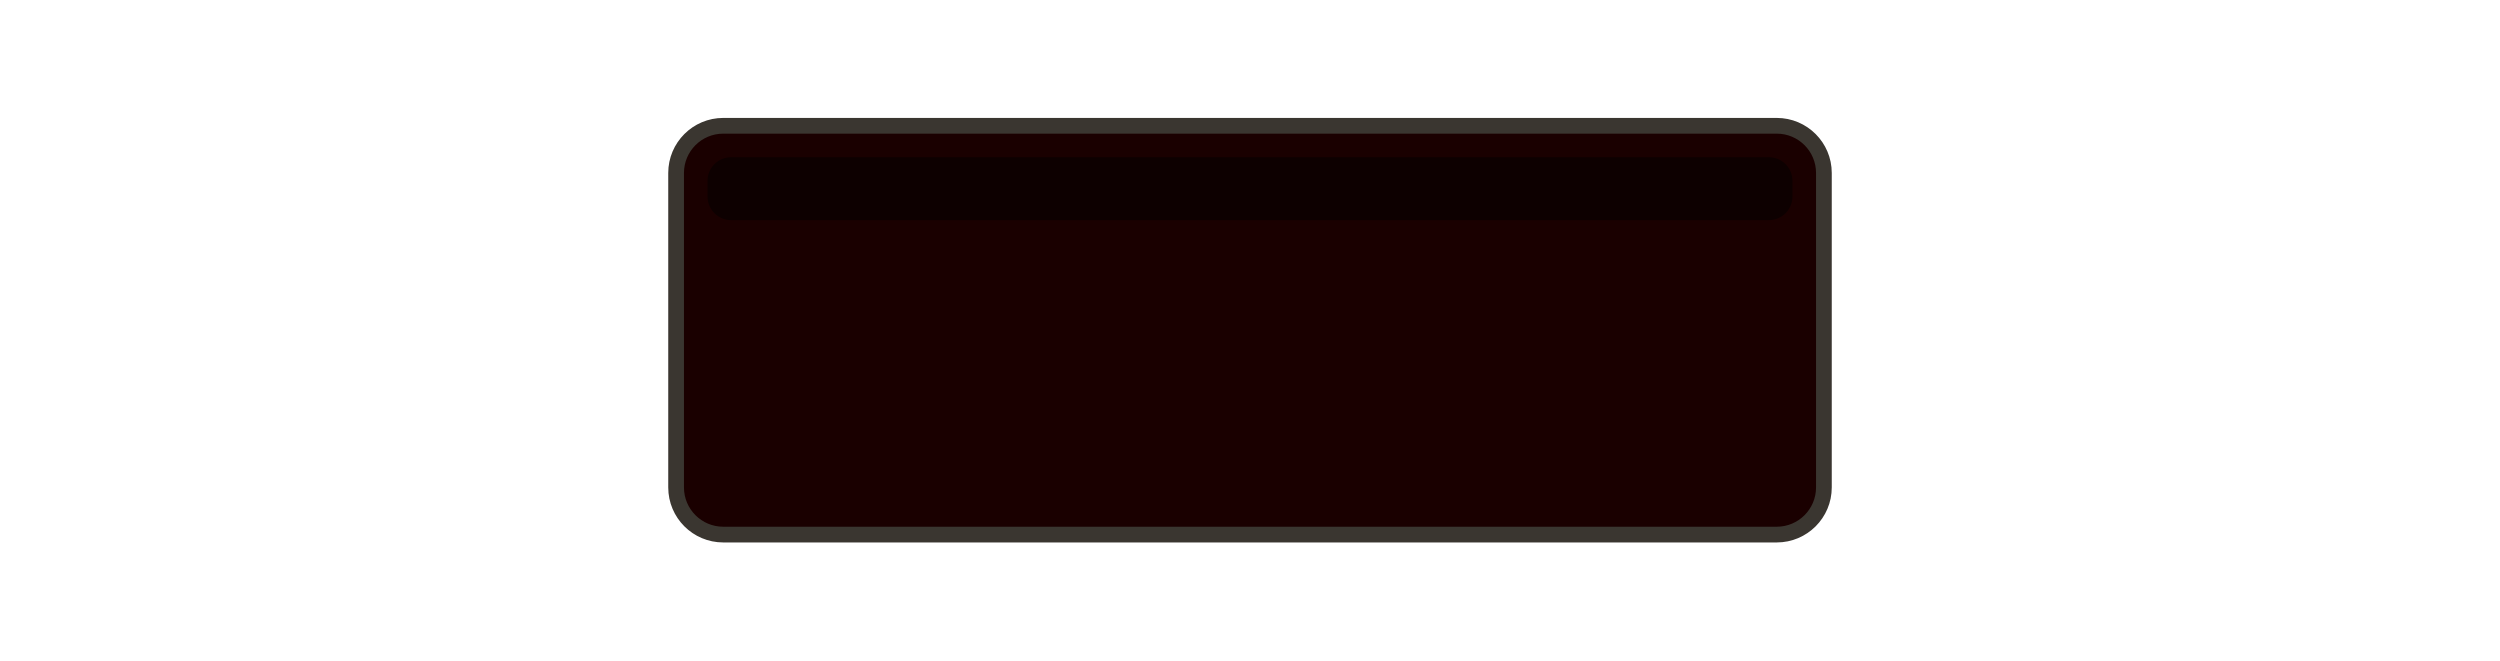
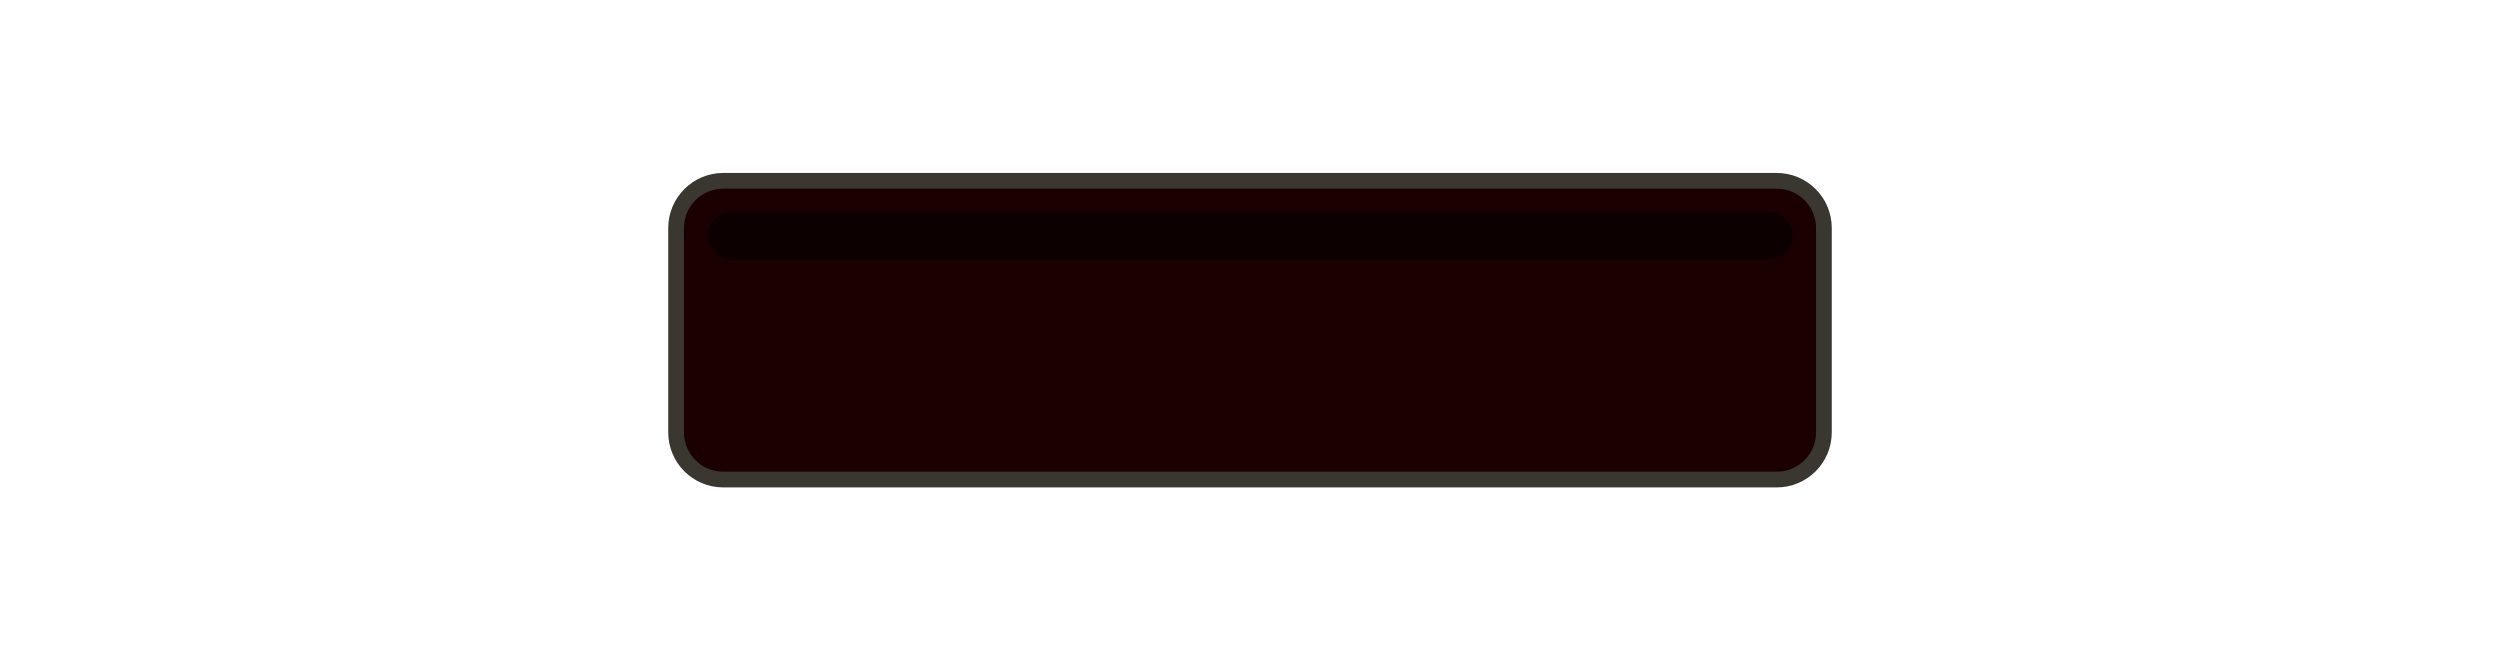
<svg xmlns="http://www.w3.org/2000/svg" width="318" height="84" viewBox="0 0 318 84">
-   <rect x="86" y="16" width="146" height="52" rx="6" fill="#1a0000" stroke="#3a3630" stroke-width="2" />
-   <rect x="90" y="20" width="138" height="8" rx="3" fill="#000000" opacity="0.5" />
+   <rect x="86" y="23" width="146" height="38" rx="6" fill="#1a0000" stroke="#3a3630" stroke-width="2" />
+   <rect x="90" y="27" width="138" height="6" rx="3" fill="#000000" opacity="0.5" />
</svg>
